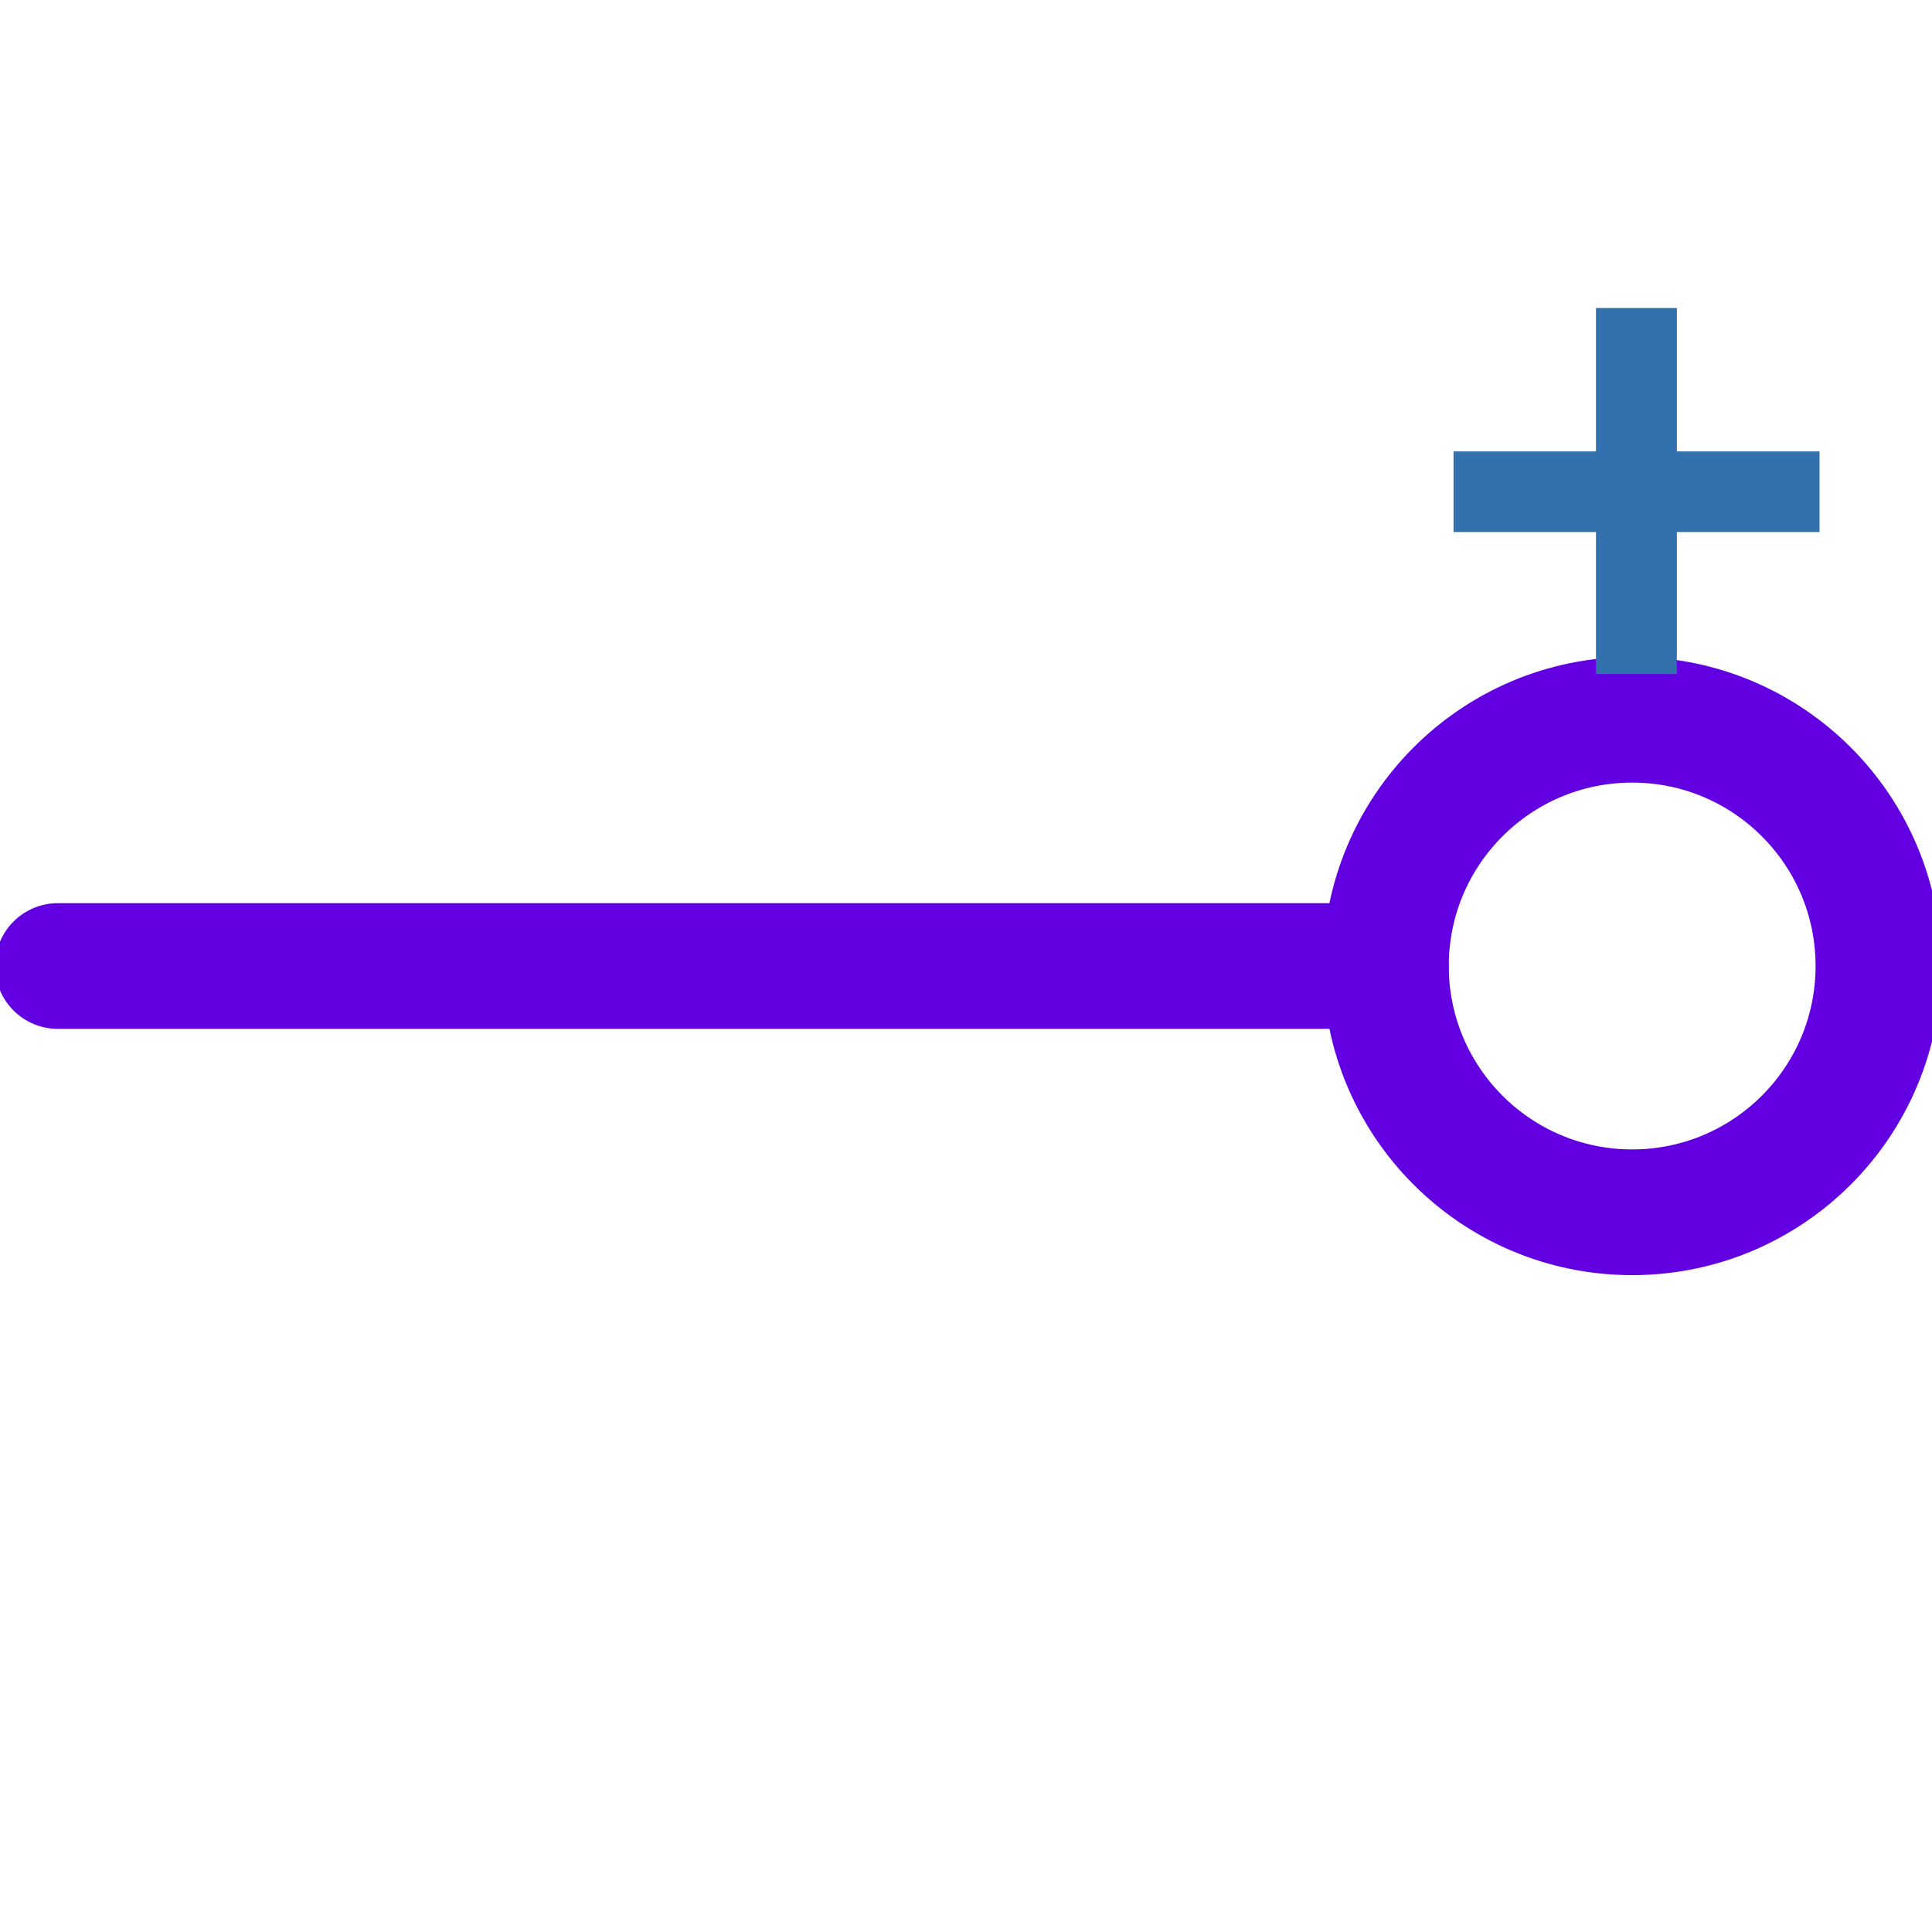
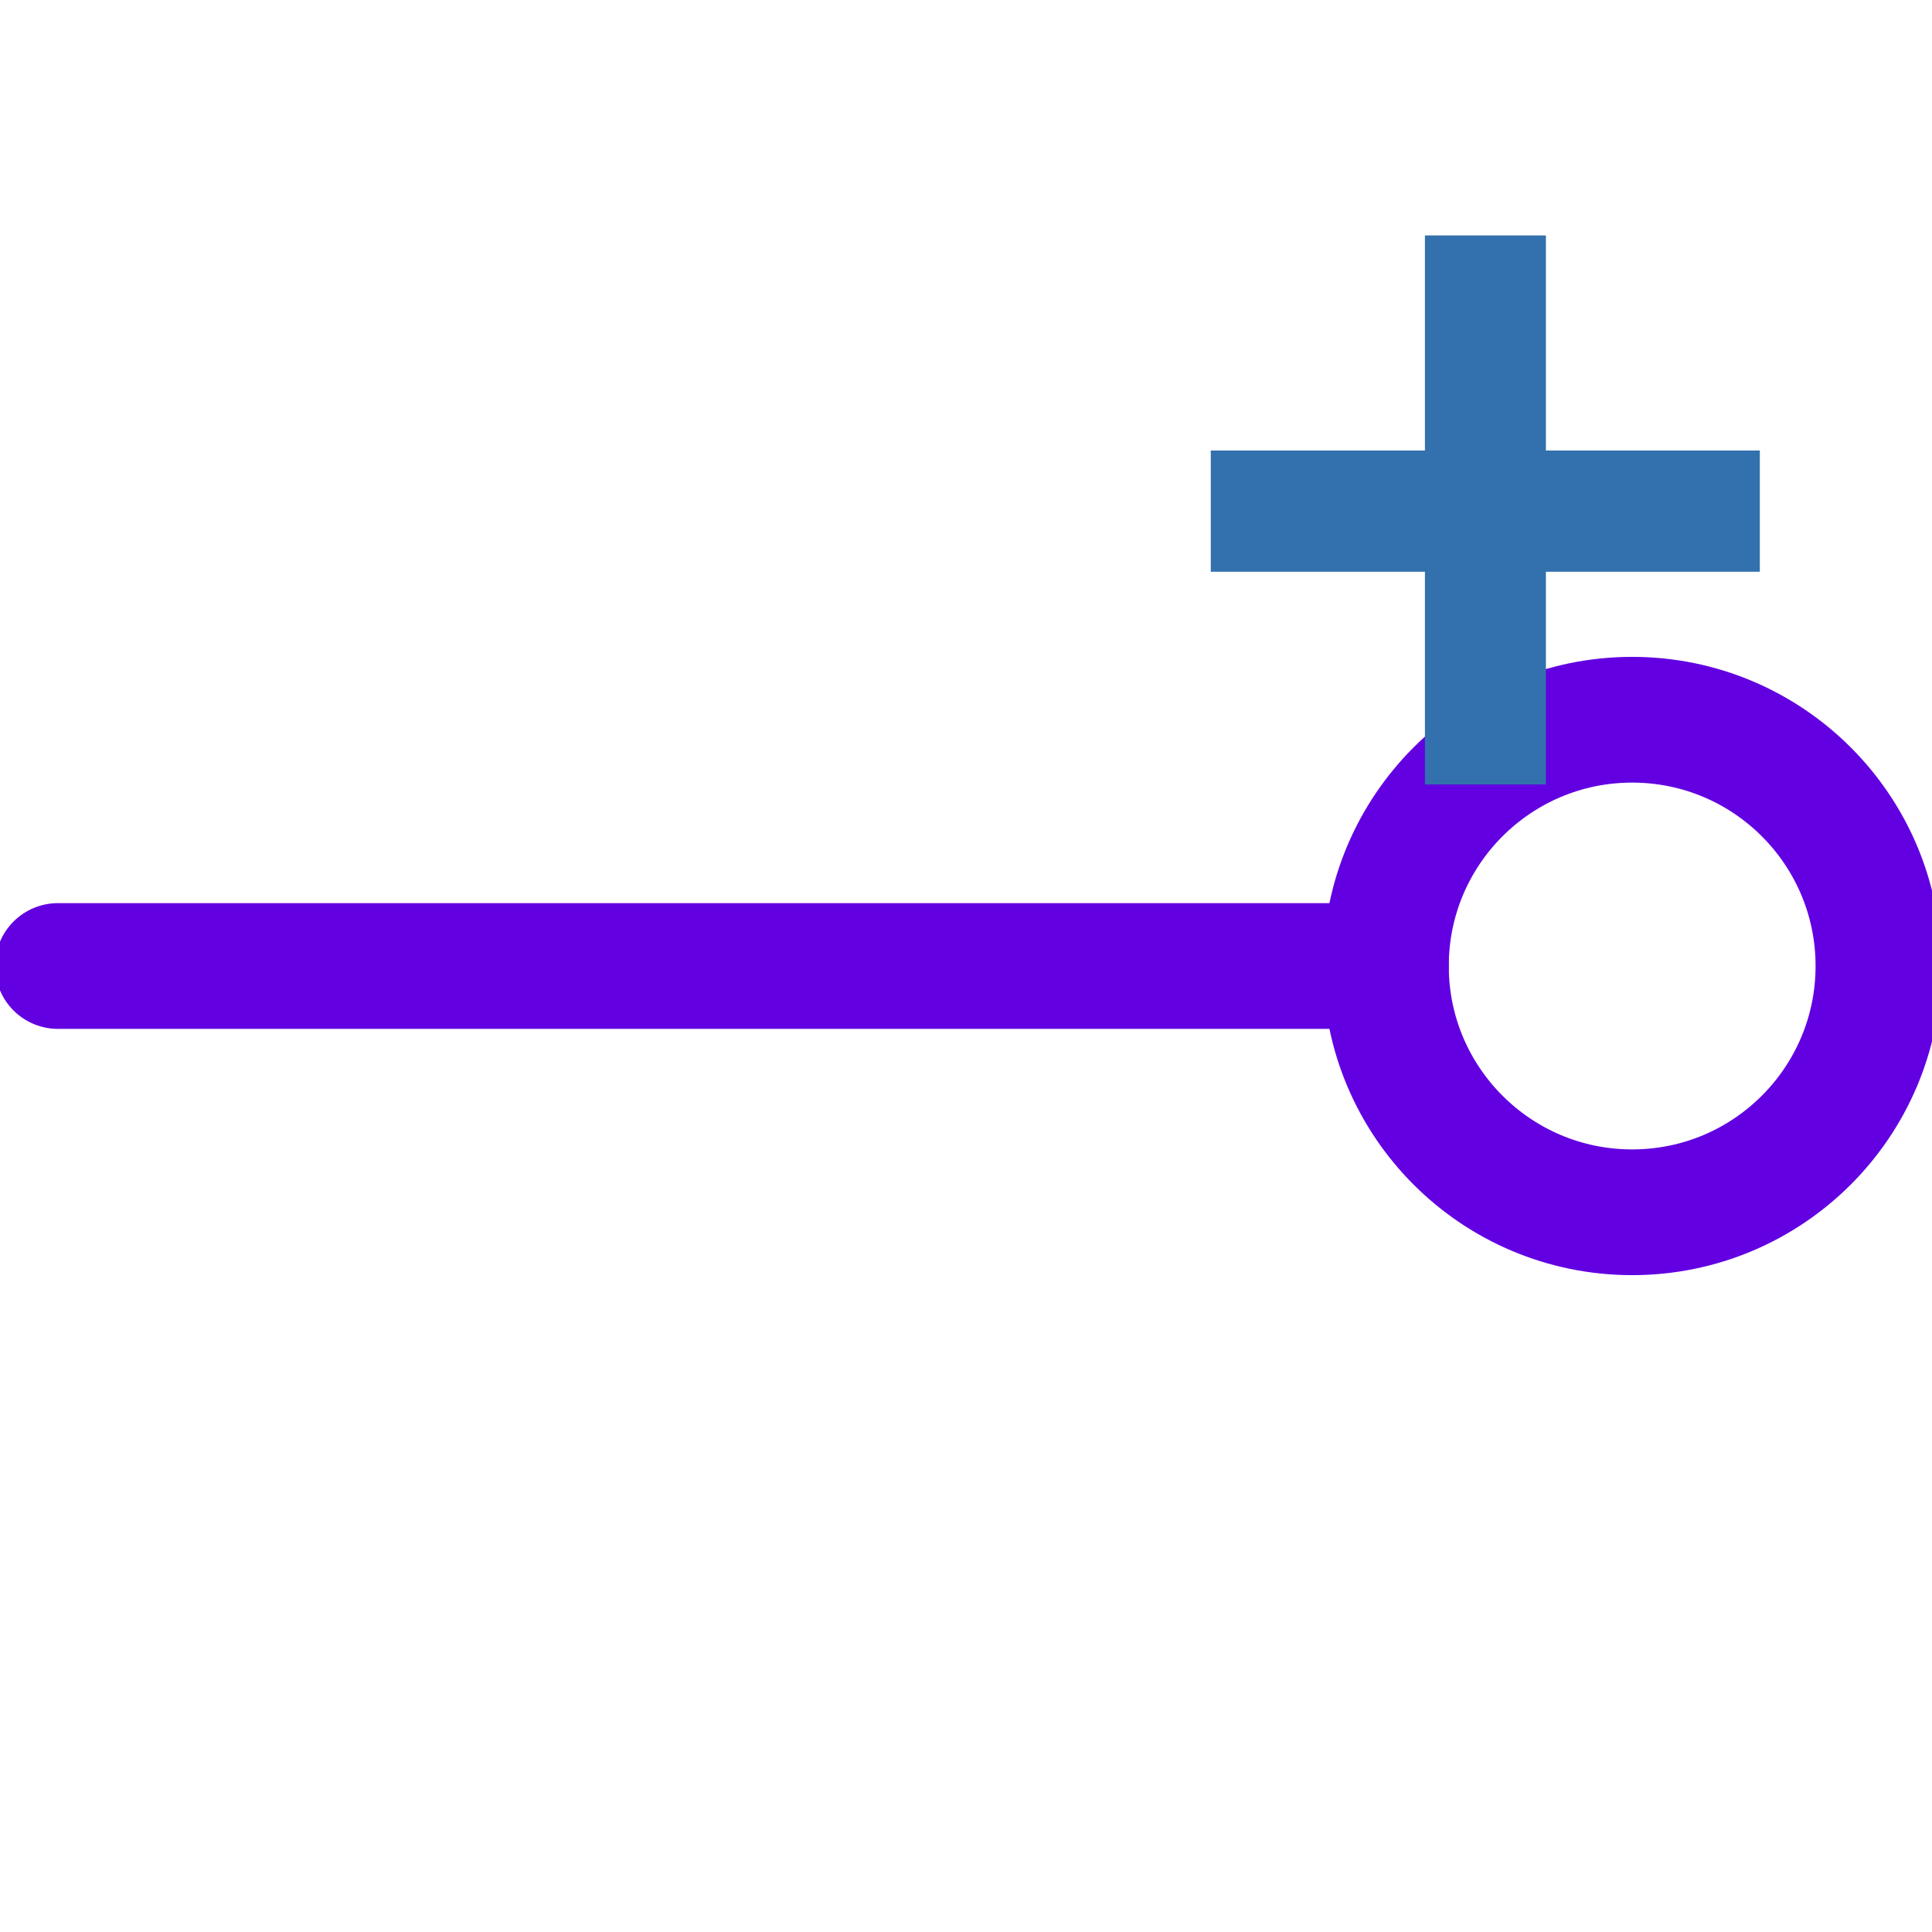
<svg xmlns="http://www.w3.org/2000/svg" width="100%" height="100%" viewBox="0 0 128 128" version="1.1" xml:space="preserve" style="fill-rule:evenodd;clip-rule:evenodd;stroke-linecap:round;stroke-linejoin:round;stroke-miterlimit:1.5;">
  <g transform="matrix(1,0,0,1,-1424,-1068)">
    <rect id="AddYGrid" x="1424" y="1068" width="128" height="128" style="fill:none;" />
    <clipPath id="_clip1">
      <rect id="AddYGrid1" x="1424" y="1068" width="128" height="128" />
    </clipPath>
    <g clip-path="url(#_clip1)">
      <g transform="matrix(1,0,0,1,963.8115,849.0774)">
        <circle cx="568.324" cy="282.923" r="16.316" style="fill:rgb(98,176,226);fill-opacity:0;stroke:rgb(98,0,226);stroke-width:8.33px;" />
      </g>
-       <g transform="matrix(1,0,0,1,343.3118,990.2037)">
-         <g transform="matrix(50,0,0,50,1208.833,128)">
+       <g transform="matrix(1,0,0,1,343.1667,990.2037)">
+         <g transform="matrix(75,0,0,75,1208.833,138.0963)">
                </g>
-         <text x="1174.833px" y="128px" style="font-family:'AdobeGothicStd-Bold', 'Adobe Gothic Std', sans-serif;font-weight:700;font-size:50px;fill:rgb(50,113,173);">+</text>
+         <text x="1157.833px" y="138.096px" style="font-family:'AdobeGothicStd-Bold', 'Adobe Gothic Std', sans-serif;font-weight:700;font-size:75px;fill:rgb(50,113,173);">+</text>
      </g>
      <g transform="matrix(1,0,0,1,893.8388,927.2944)">
        <path d="M621.98,204.706L534,204.706" style="fill:none;stroke:rgb(98,0,226);stroke-width:8.33px;" />
      </g>
    </g>
  </g>
</svg>
